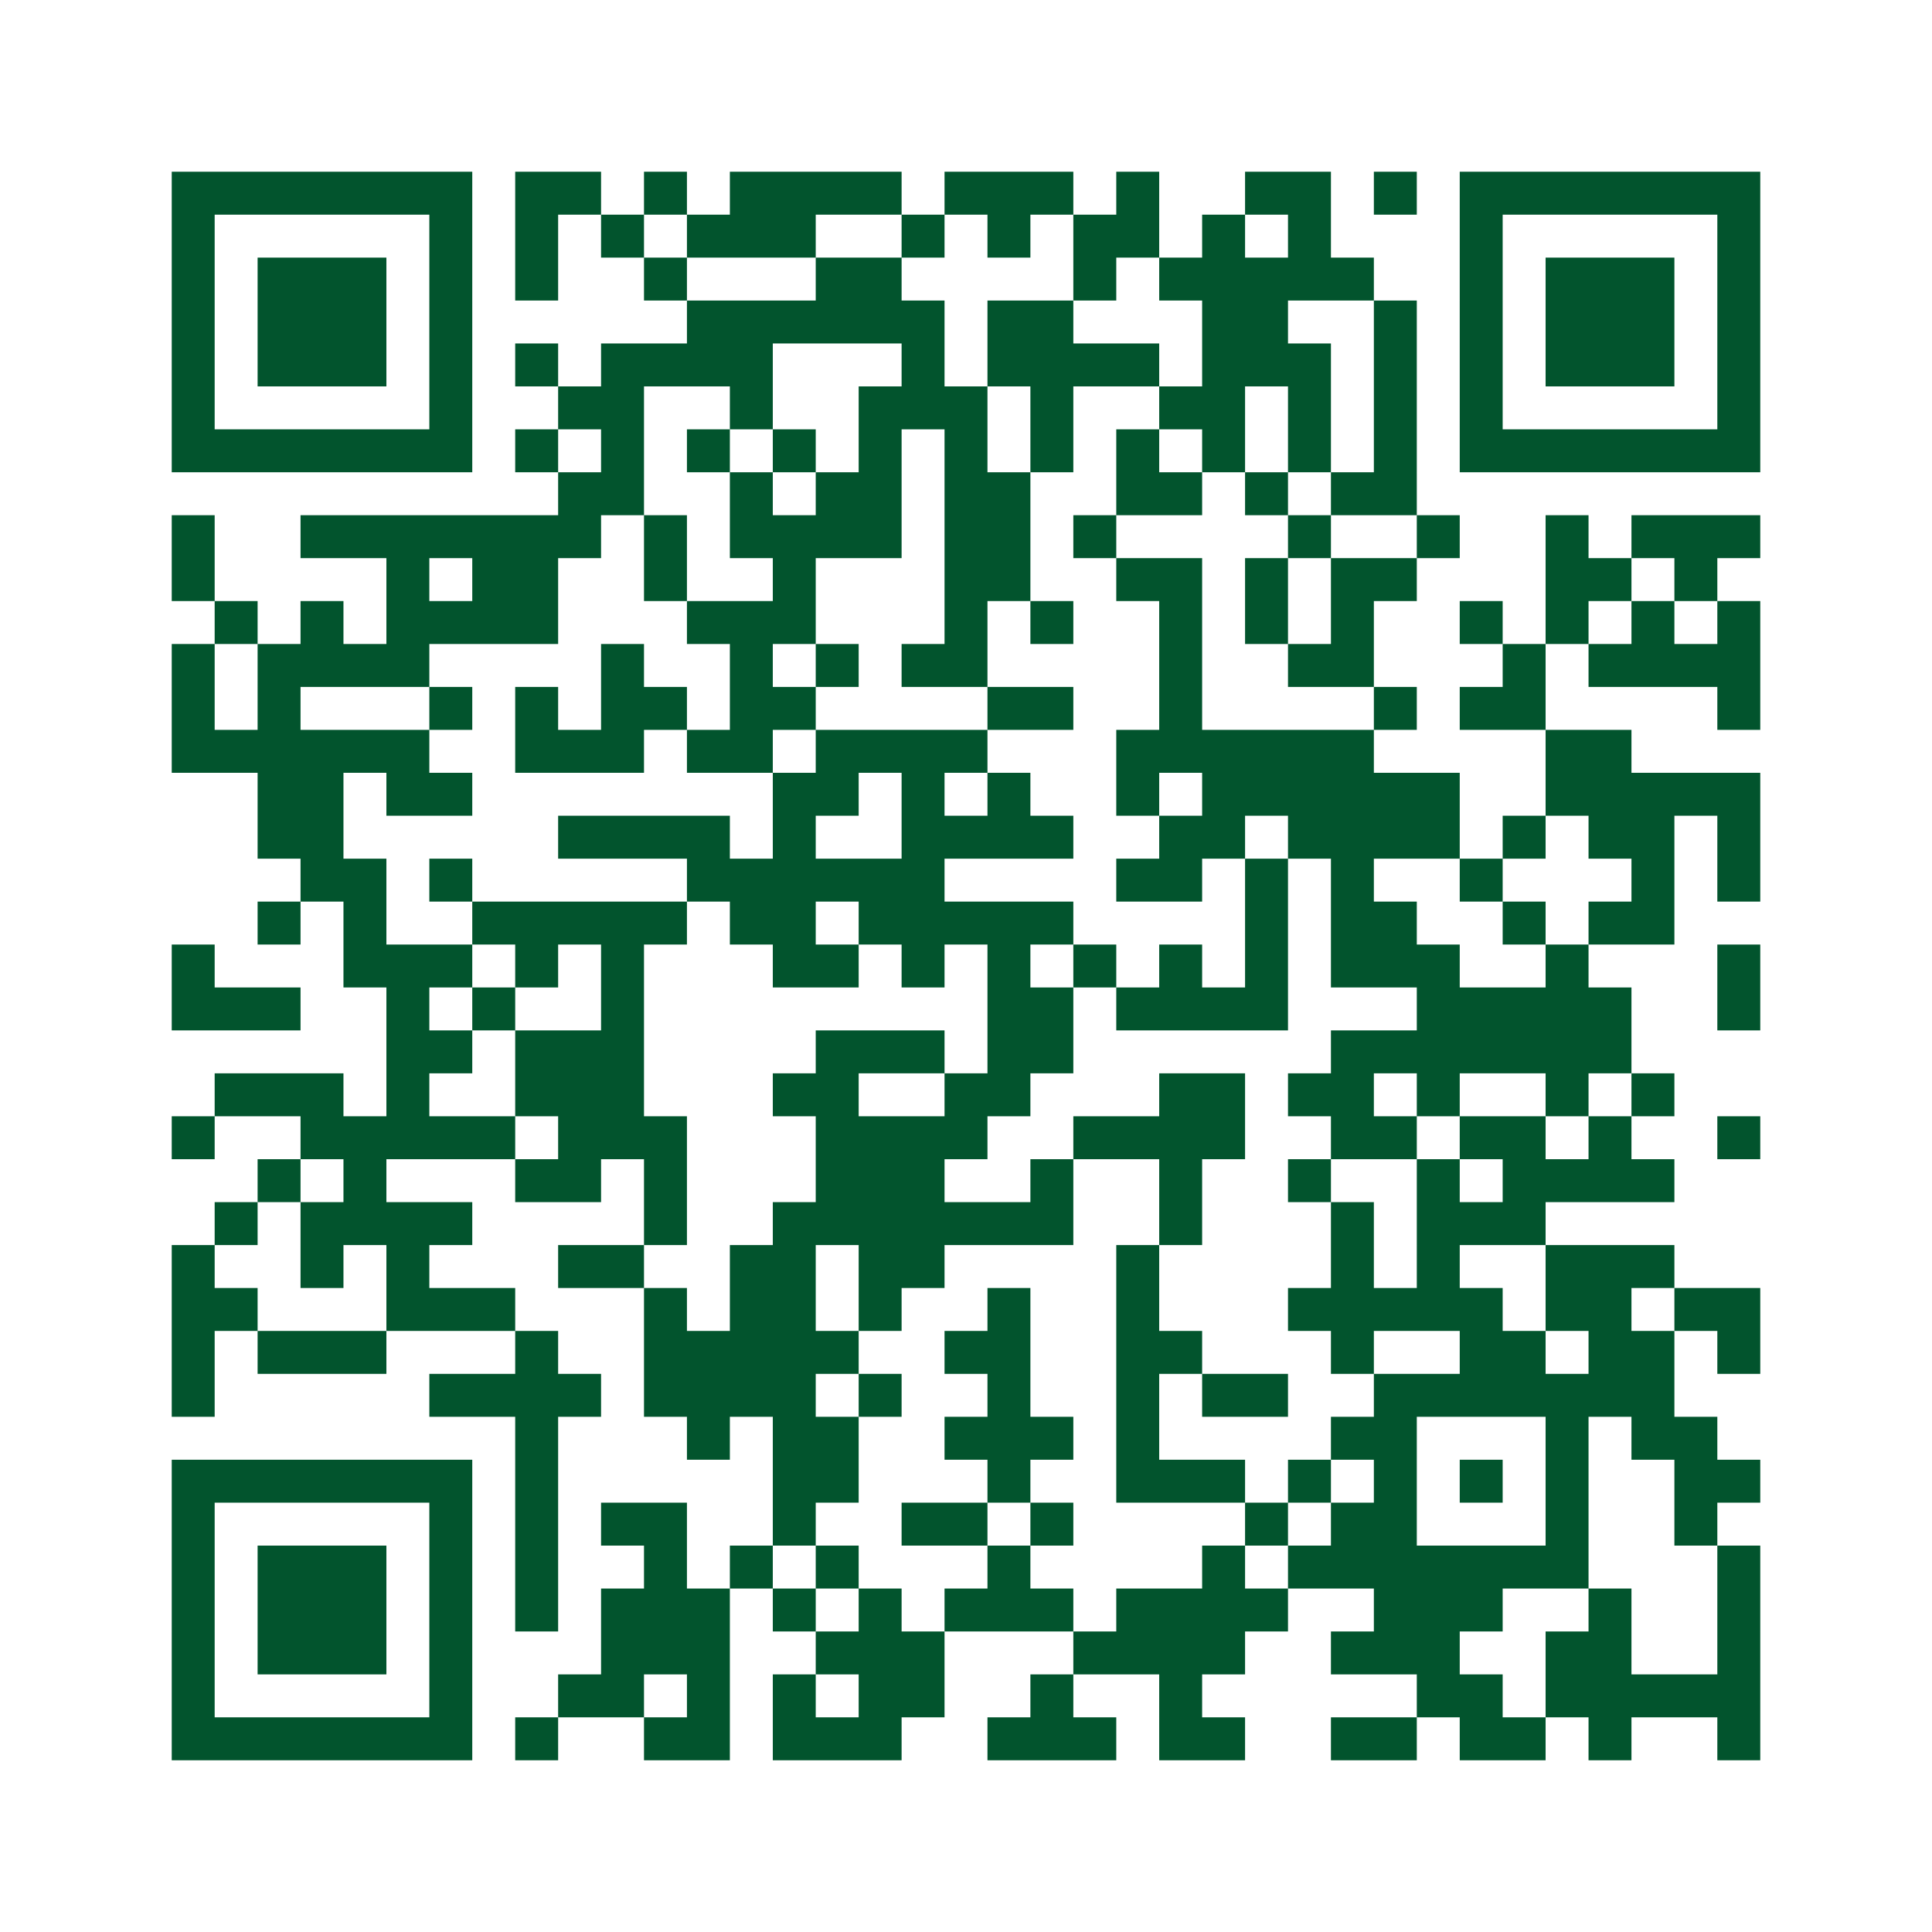
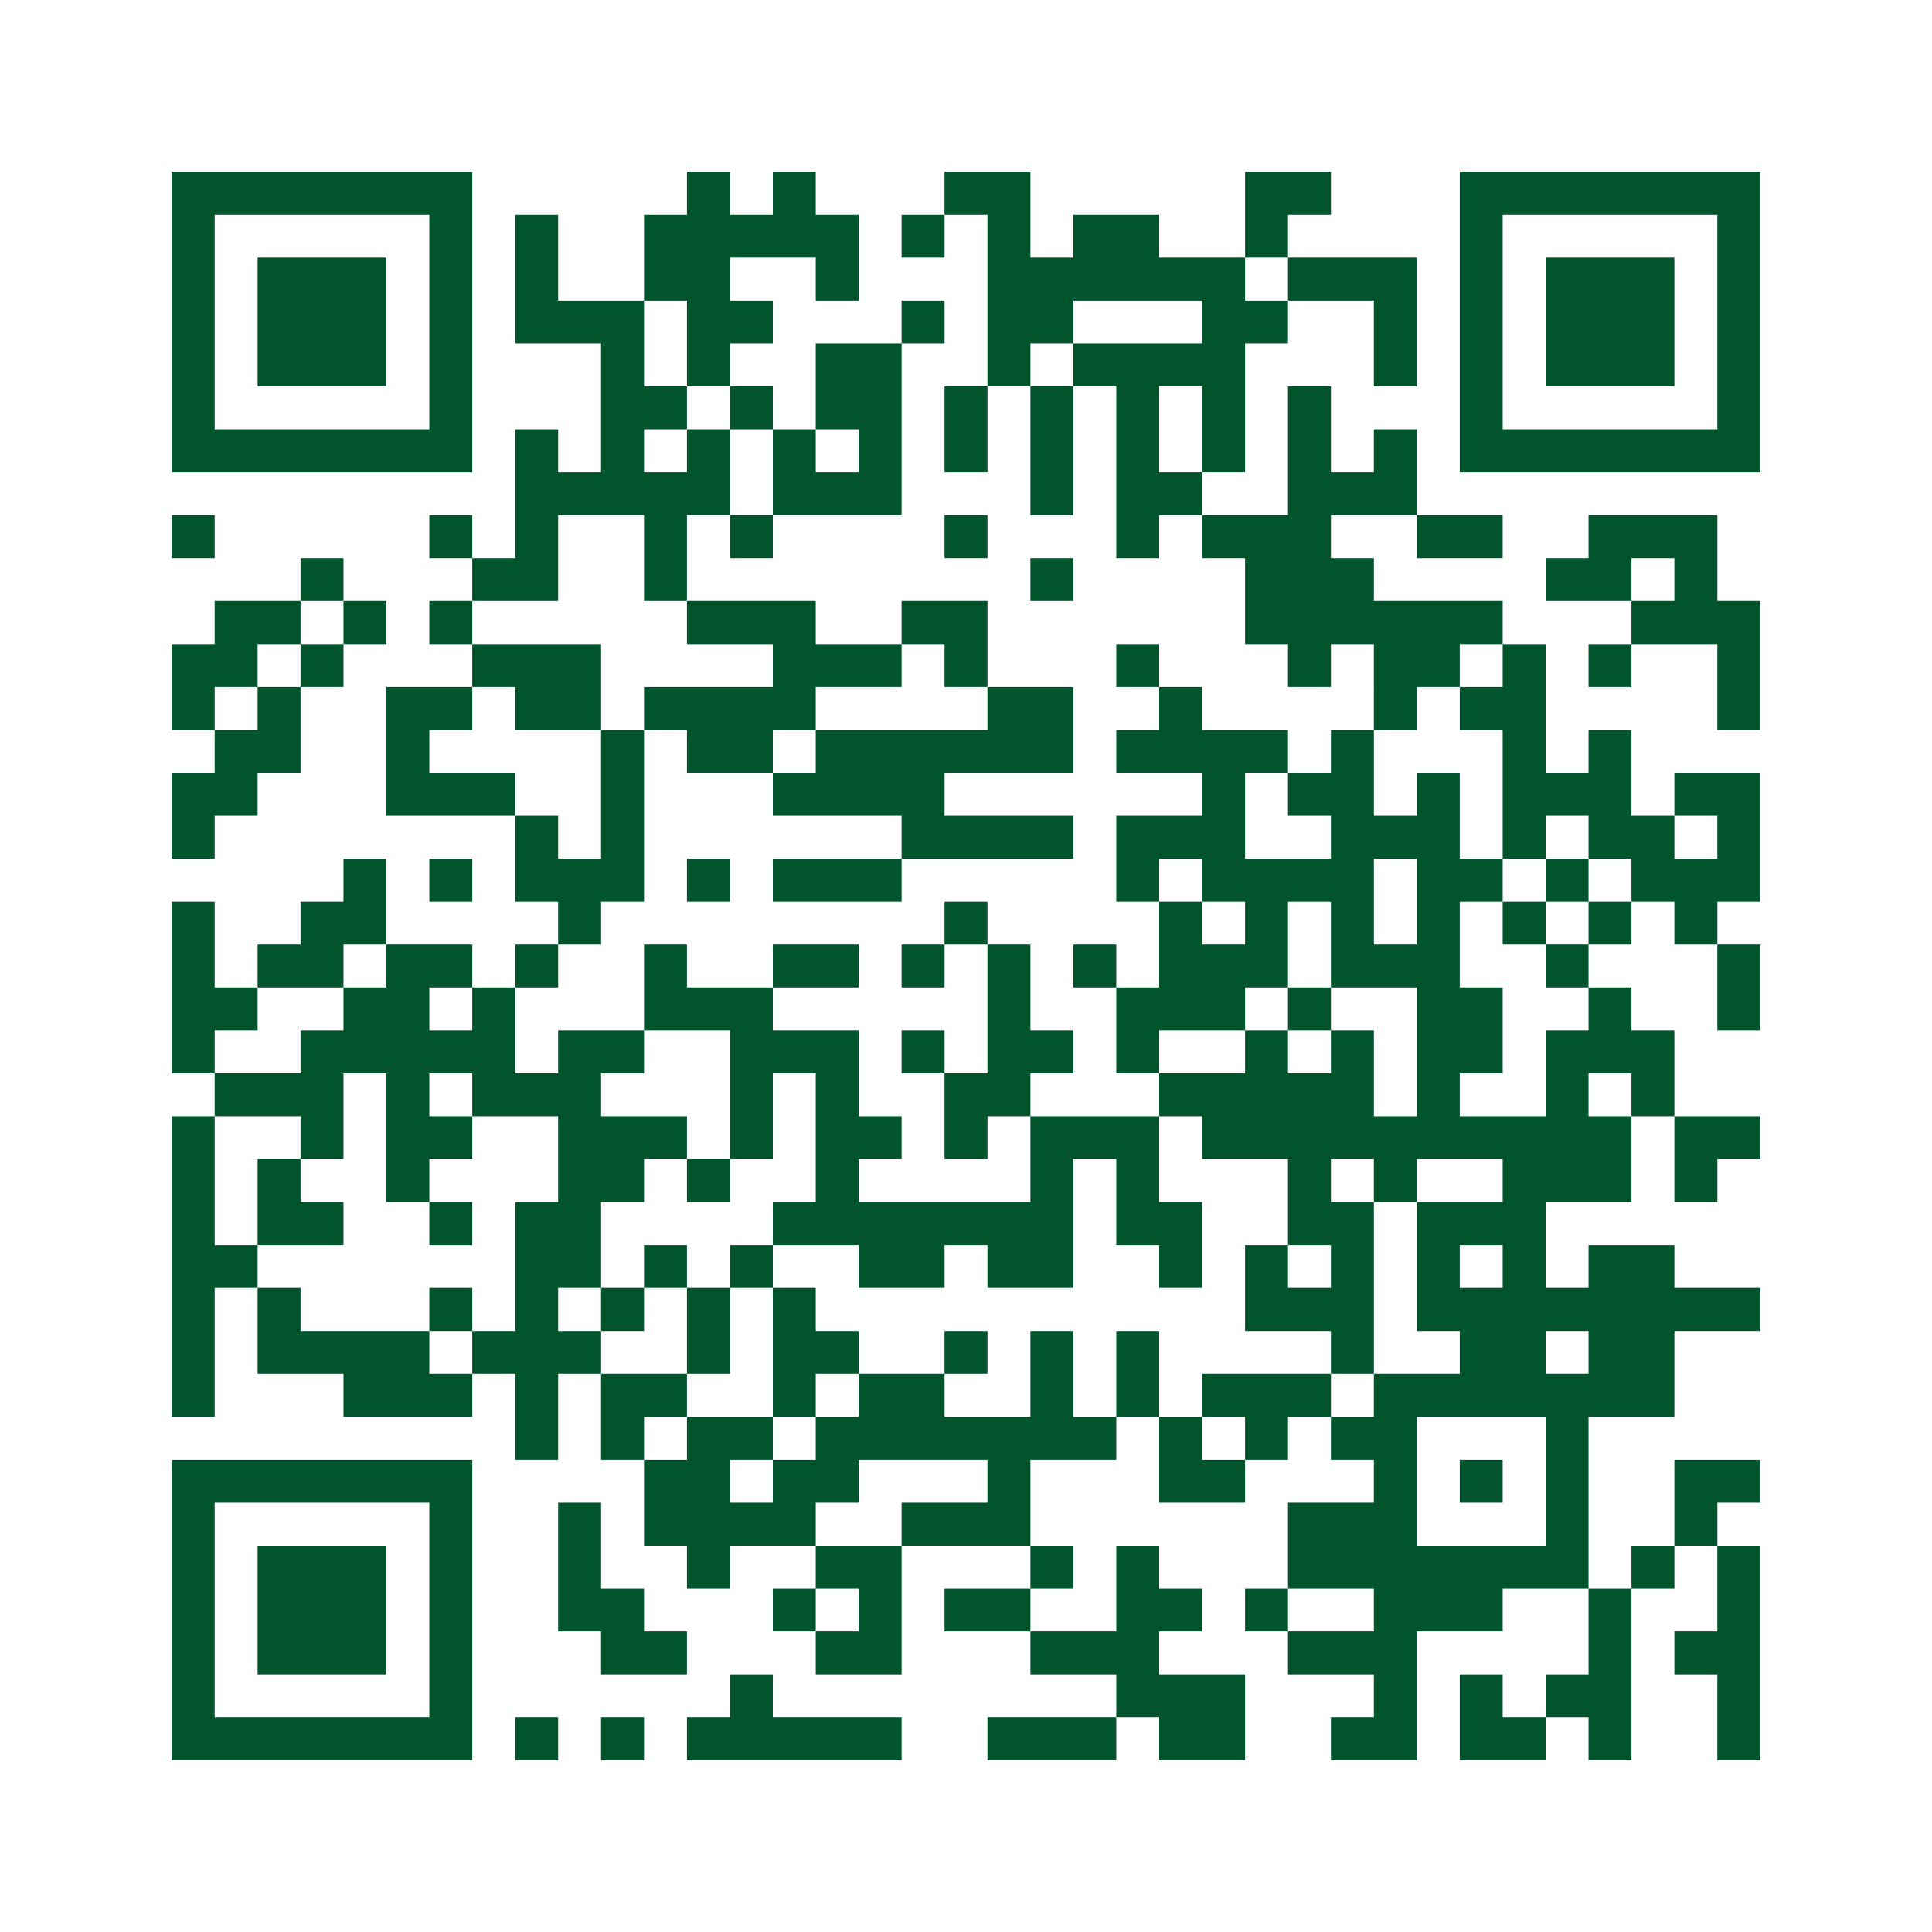
<svg xmlns="http://www.w3.org/2000/svg" width="450" height="450" class="segno">
  <g transform="scale(10)">
    <path fill="#fff" d="M0 0h45v45h-45z" />
-     <path class="qrline" stroke="#02542d" d="M4 4.5h7m1 0h2m1 0h1m1 0h4m1 0h3m1 0h1m2 0h2m1 0h1m1 0h7m-37 1h1m5 0h1m1 0h1m1 0h1m1 0h3m2 0h1m1 0h1m1 0h2m1 0h1m1 0h1m3 0h1m5 0h1m-37 1h1m1 0h3m1 0h1m1 0h1m2 0h1m3 0h2m4 0h1m1 0h5m2 0h1m1 0h3m1 0h1m-37 1h1m1 0h3m1 0h1m5 0h6m1 0h2m3 0h2m2 0h1m1 0h1m1 0h3m1 0h1m-37 1h1m1 0h3m1 0h1m1 0h1m1 0h4m3 0h1m1 0h4m1 0h3m1 0h1m1 0h1m1 0h3m1 0h1m-37 1h1m5 0h1m2 0h2m2 0h1m2 0h3m1 0h1m2 0h2m1 0h1m1 0h1m1 0h1m5 0h1m-37 1h7m1 0h1m1 0h1m1 0h1m1 0h1m1 0h1m1 0h1m1 0h1m1 0h1m1 0h1m1 0h1m1 0h1m1 0h7m-28 1h2m2 0h1m1 0h2m1 0h2m2 0h2m1 0h1m1 0h2m-29 1h1m2 0h7m1 0h1m1 0h4m1 0h2m1 0h1m4 0h1m2 0h1m2 0h1m1 0h3m-37 1h1m4 0h1m1 0h2m2 0h1m2 0h1m3 0h2m2 0h2m1 0h1m1 0h2m3 0h2m1 0h1m-35 1h1m1 0h1m1 0h4m3 0h3m3 0h1m1 0h1m2 0h1m1 0h1m1 0h1m2 0h1m1 0h1m1 0h1m1 0h1m-37 1h1m1 0h4m4 0h1m2 0h1m1 0h1m1 0h2m4 0h1m2 0h2m3 0h1m1 0h4m-37 1h1m1 0h1m3 0h1m1 0h1m1 0h2m1 0h2m4 0h2m2 0h1m4 0h1m1 0h2m4 0h1m-37 1h6m2 0h3m1 0h2m1 0h4m3 0h6m4 0h2m-32 1h2m1 0h2m7 0h2m1 0h1m1 0h1m2 0h1m1 0h6m2 0h5m-35 1h2m5 0h4m1 0h1m2 0h4m2 0h2m1 0h4m1 0h1m1 0h2m1 0h1m-34 1h2m1 0h1m5 0h6m4 0h2m1 0h1m1 0h1m2 0h1m3 0h1m1 0h1m-35 1h1m1 0h1m2 0h5m1 0h2m1 0h5m4 0h1m1 0h2m2 0h1m1 0h2m-35 1h1m3 0h3m1 0h1m1 0h1m3 0h2m1 0h1m1 0h1m1 0h1m1 0h1m1 0h1m1 0h3m2 0h1m3 0h1m-37 1h3m2 0h1m1 0h1m2 0h1m8 0h2m1 0h4m3 0h5m2 0h1m-32 1h2m1 0h3m4 0h3m1 0h2m6 0h7m-33 1h3m1 0h1m2 0h3m3 0h2m2 0h2m3 0h2m1 0h2m1 0h1m2 0h1m1 0h1m-35 1h1m2 0h5m1 0h3m3 0h4m2 0h4m2 0h2m1 0h2m1 0h1m2 0h1m-35 1h1m1 0h1m3 0h2m1 0h1m3 0h3m2 0h1m2 0h1m2 0h1m2 0h1m1 0h4m-34 1h1m1 0h4m4 0h1m2 0h7m2 0h1m3 0h1m1 0h3m-32 1h1m2 0h1m1 0h1m3 0h2m2 0h2m1 0h2m4 0h1m4 0h1m1 0h1m2 0h3m-35 1h2m3 0h3m3 0h1m1 0h2m1 0h1m2 0h1m2 0h1m3 0h5m1 0h2m1 0h2m-37 1h1m1 0h3m3 0h1m2 0h5m2 0h2m2 0h2m3 0h1m2 0h2m1 0h2m1 0h1m-37 1h1m5 0h4m1 0h4m1 0h1m2 0h1m2 0h1m1 0h2m2 0h7m-27 1h1m3 0h1m1 0h2m2 0h3m1 0h1m4 0h2m3 0h1m1 0h2m-36 1h7m1 0h1m5 0h2m3 0h1m2 0h3m1 0h1m1 0h1m1 0h1m1 0h1m2 0h2m-37 1h1m5 0h1m1 0h1m1 0h2m2 0h1m2 0h2m1 0h1m4 0h1m1 0h2m3 0h1m2 0h1m-36 1h1m1 0h3m1 0h1m1 0h1m2 0h1m1 0h1m1 0h1m3 0h1m4 0h1m1 0h7m3 0h1m-37 1h1m1 0h3m1 0h1m1 0h1m1 0h3m1 0h1m1 0h1m1 0h3m1 0h4m2 0h3m2 0h1m2 0h1m-37 1h1m1 0h3m1 0h1m3 0h3m2 0h3m3 0h4m2 0h3m2 0h2m2 0h1m-37 1h1m5 0h1m2 0h2m1 0h1m1 0h1m1 0h2m2 0h1m2 0h1m5 0h2m1 0h5m-37 1h7m1 0h1m2 0h2m1 0h3m2 0h3m1 0h2m2 0h2m1 0h2m1 0h1m2 0h1" />
+     <path class="qrline" stroke="#02542d" d="M4 4.5h7m5 0h1m1 0h1m3 0h2m5 0h2m3 0h7m-37 1h1m5 0h1m1 0h1m2 0h5m1 0h1m1 0h1m1 0h2m2 0h1m4 0h1m5 0h1m-37 1h1m1 0h3m1 0h1m1 0h1m2 0h2m2 0h1m3 0h6m1 0h3m1 0h1m1 0h3m1 0h1m-37 1h1m1 0h3m1 0h1m1 0h3m1 0h2m3 0h1m1 0h2m3 0h2m2 0h1m1 0h1m1 0h3m1 0h1m-37 1h1m1 0h3m1 0h1m3 0h1m1 0h1m2 0h2m2 0h1m1 0h4m3 0h1m1 0h1m1 0h3m1 0h1m-37 1h1m5 0h1m3 0h2m1 0h1m1 0h2m1 0h1m1 0h1m1 0h1m1 0h1m1 0h1m3 0h1m5 0h1m-37 1h7m1 0h1m1 0h1m1 0h1m1 0h1m1 0h1m1 0h1m1 0h1m1 0h1m1 0h1m1 0h1m1 0h1m1 0h7m-29 1h5m1 0h3m3 0h1m1 0h2m2 0h3m-29 1h1m5 0h1m1 0h1m2 0h1m1 0h1m4 0h1m3 0h1m1 0h3m2 0h2m2 0h3m-33 1h1m3 0h2m2 0h1m8 0h1m4 0h3m4 0h2m1 0h1m-35 1h2m1 0h1m1 0h1m5 0h3m2 0h2m6 0h6m3 0h3m-37 1h2m1 0h1m3 0h3m4 0h3m1 0h1m3 0h1m3 0h1m1 0h2m1 0h1m1 0h1m2 0h1m-37 1h1m1 0h1m2 0h2m1 0h2m1 0h4m4 0h2m2 0h1m4 0h1m1 0h2m4 0h1m-36 1h2m2 0h1m4 0h1m1 0h2m1 0h6m1 0h4m1 0h1m3 0h1m1 0h1m-34 1h2m3 0h3m2 0h1m3 0h4m6 0h1m1 0h2m1 0h1m1 0h3m1 0h2m-37 1h1m7 0h1m1 0h1m6 0h4m1 0h3m2 0h3m1 0h1m1 0h2m1 0h1m-33 1h1m1 0h1m1 0h3m1 0h1m1 0h3m5 0h1m1 0h4m1 0h2m1 0h1m1 0h3m-37 1h1m2 0h2m4 0h1m8 0h1m4 0h1m1 0h1m1 0h1m1 0h1m1 0h1m1 0h1m1 0h1m-36 1h1m1 0h2m1 0h2m1 0h1m2 0h1m2 0h2m1 0h1m1 0h1m1 0h1m1 0h3m1 0h3m2 0h1m3 0h1m-37 1h2m2 0h2m1 0h1m3 0h3m5 0h1m2 0h3m1 0h1m2 0h2m2 0h1m2 0h1m-37 1h1m2 0h5m1 0h2m2 0h3m1 0h1m1 0h2m1 0h1m2 0h1m1 0h1m1 0h2m1 0h3m-34 1h3m1 0h1m1 0h3m3 0h1m1 0h1m2 0h2m3 0h5m1 0h1m2 0h1m1 0h1m-35 1h1m2 0h1m1 0h2m2 0h3m1 0h1m1 0h2m1 0h1m1 0h3m1 0h10m1 0h2m-37 1h1m1 0h1m2 0h1m3 0h2m1 0h1m2 0h1m4 0h1m1 0h1m3 0h1m1 0h1m2 0h3m1 0h1m-36 1h1m1 0h2m2 0h1m1 0h2m4 0h7m1 0h2m2 0h2m1 0h3m-32 1h2m6 0h2m1 0h1m1 0h1m2 0h2m1 0h2m2 0h1m1 0h1m1 0h1m1 0h1m1 0h1m1 0h2m-35 1h1m1 0h1m3 0h1m1 0h1m1 0h1m1 0h1m1 0h1m10 0h3m1 0h8m-37 1h1m1 0h4m1 0h3m2 0h1m1 0h2m2 0h1m1 0h1m1 0h1m4 0h1m2 0h2m1 0h2m-35 1h1m3 0h3m1 0h1m1 0h2m2 0h1m1 0h2m2 0h1m1 0h1m1 0h3m1 0h7m-27 1h1m1 0h1m1 0h2m1 0h7m1 0h1m1 0h1m1 0h2m3 0h1m-33 1h7m4 0h2m1 0h2m3 0h1m3 0h2m3 0h1m1 0h1m1 0h1m2 0h2m-37 1h1m5 0h1m2 0h1m1 0h4m2 0h3m6 0h3m3 0h1m2 0h1m-36 1h1m1 0h3m1 0h1m2 0h1m2 0h1m2 0h2m3 0h1m1 0h1m3 0h7m1 0h1m1 0h1m-37 1h1m1 0h3m1 0h1m2 0h2m3 0h1m1 0h1m1 0h2m2 0h2m1 0h1m2 0h3m2 0h1m2 0h1m-37 1h1m1 0h3m1 0h1m3 0h2m3 0h2m3 0h3m3 0h3m4 0h1m1 0h2m-37 1h1m5 0h1m6 0h1m8 0h3m3 0h1m1 0h1m1 0h2m2 0h1m-37 1h7m1 0h1m1 0h1m1 0h5m2 0h3m1 0h2m2 0h2m1 0h2m1 0h1m2 0h1" />
  </g>
</svg>
